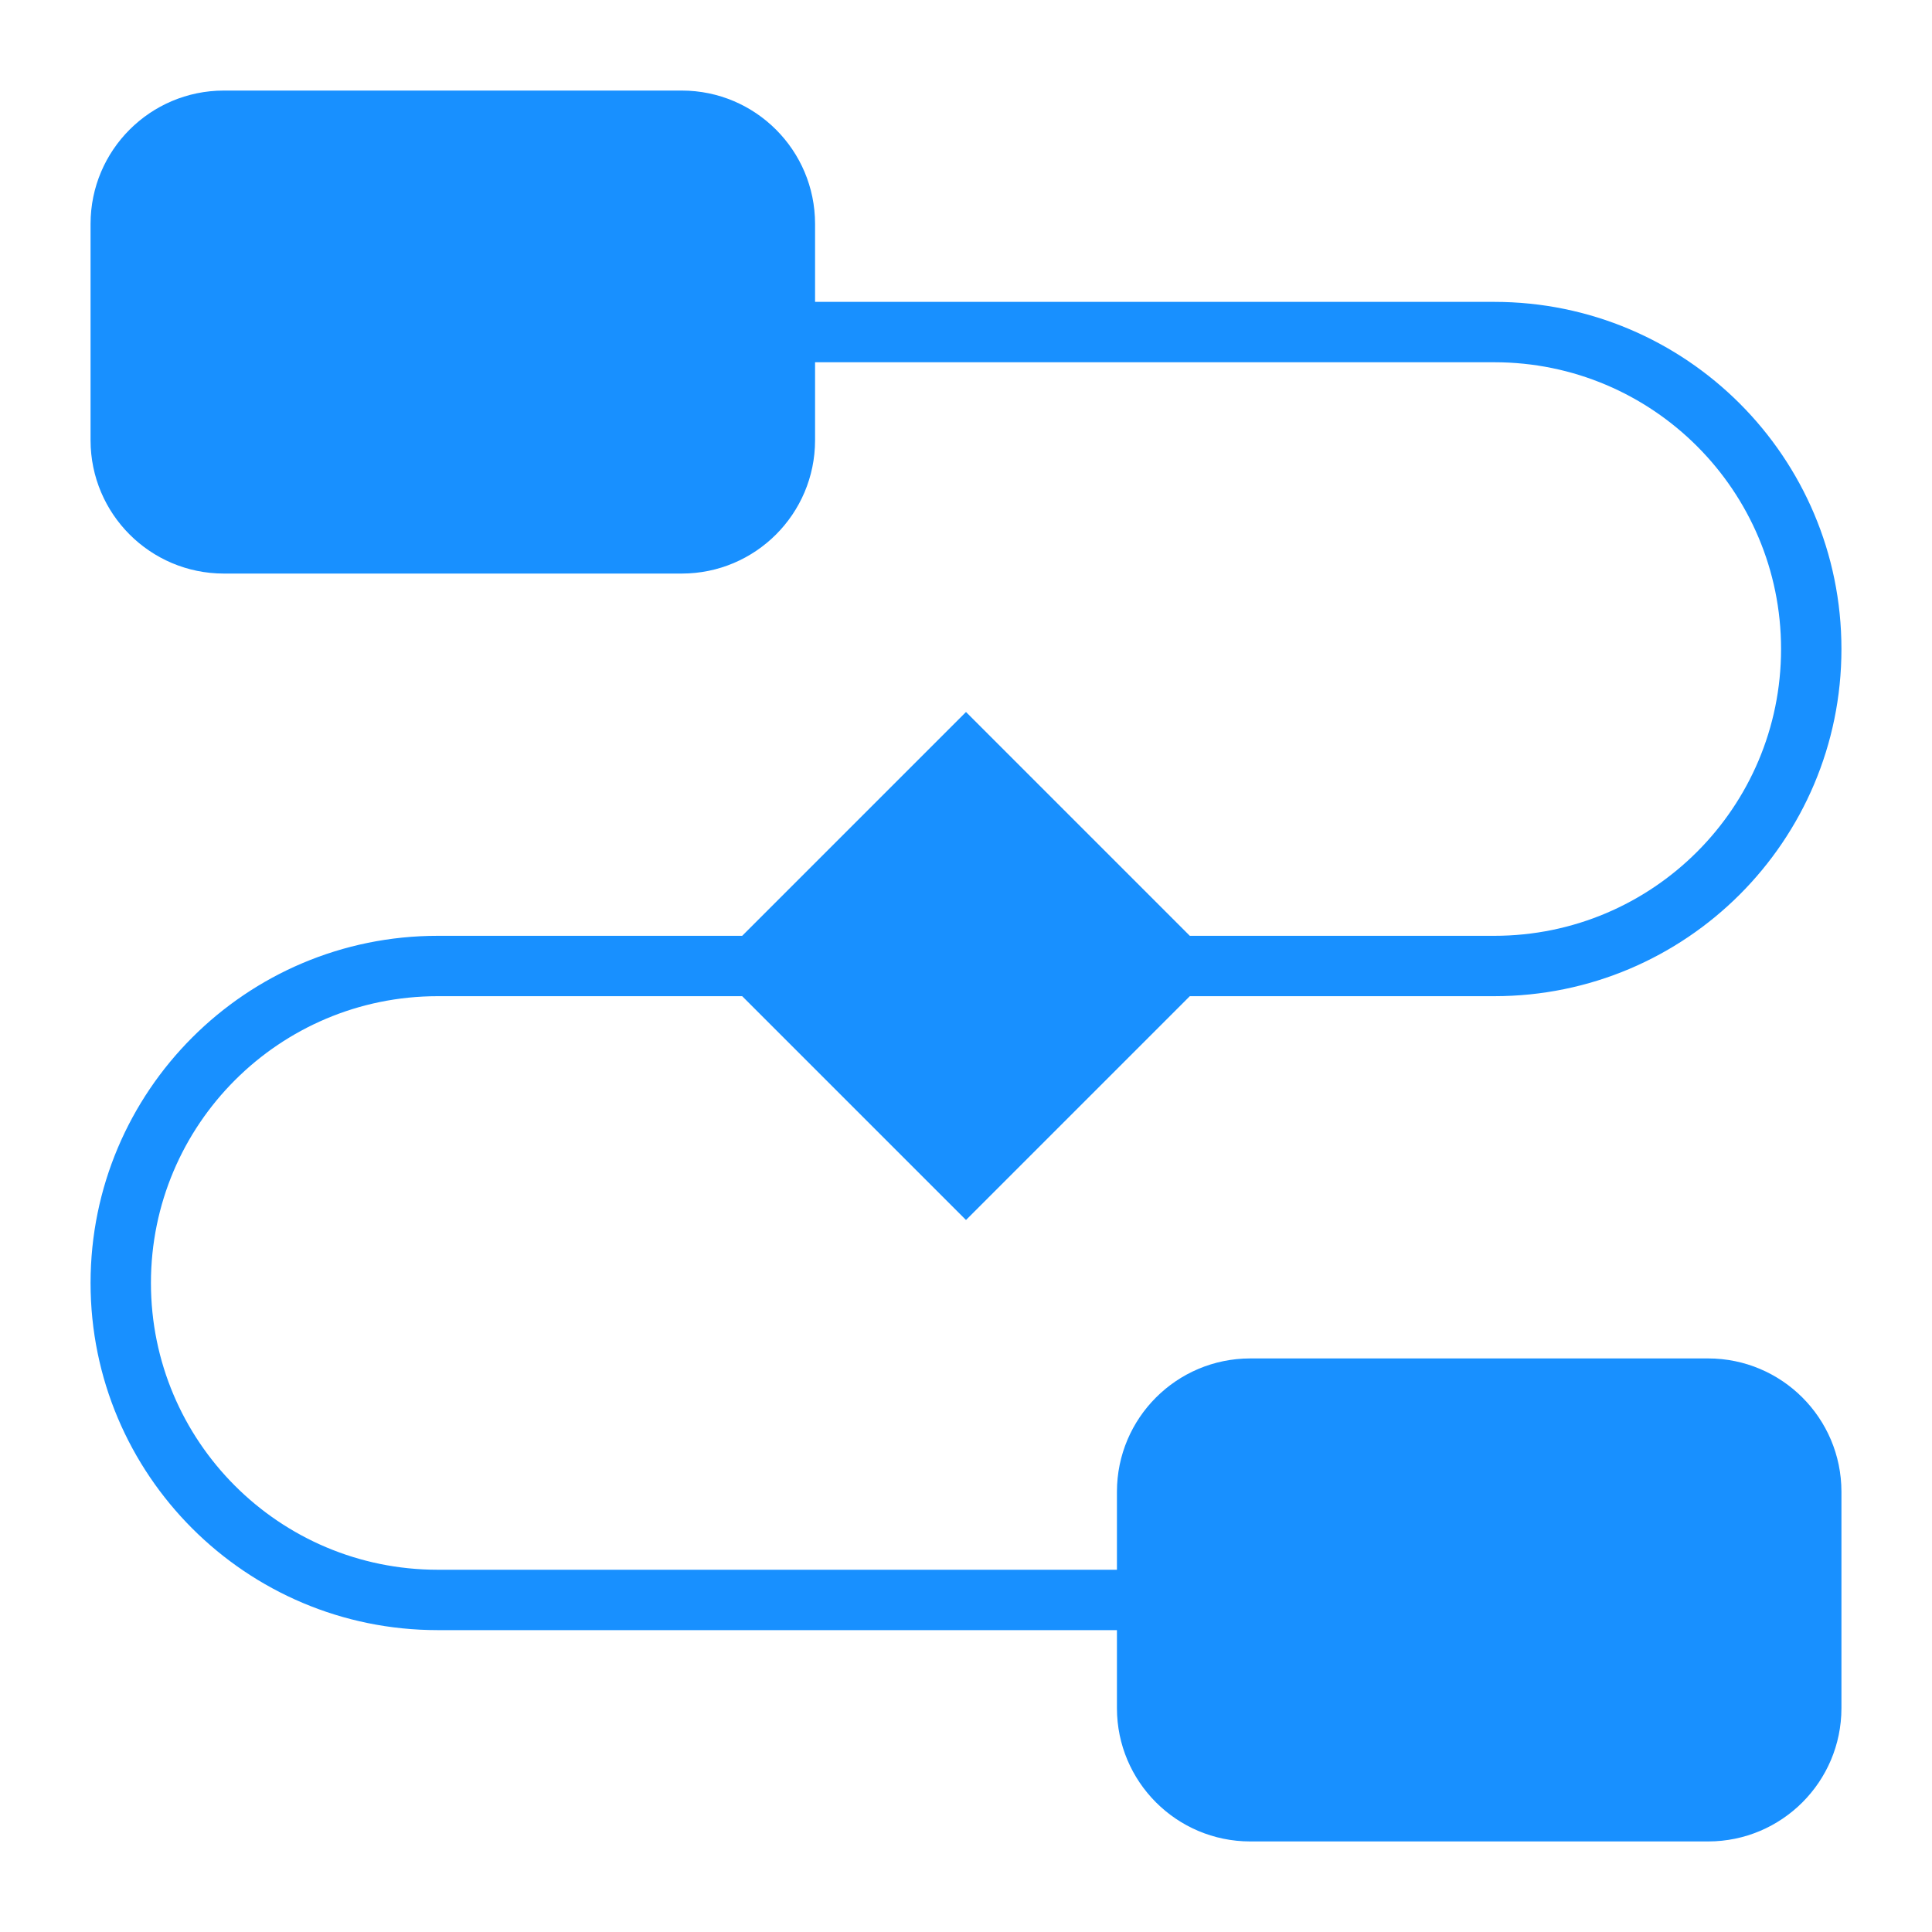
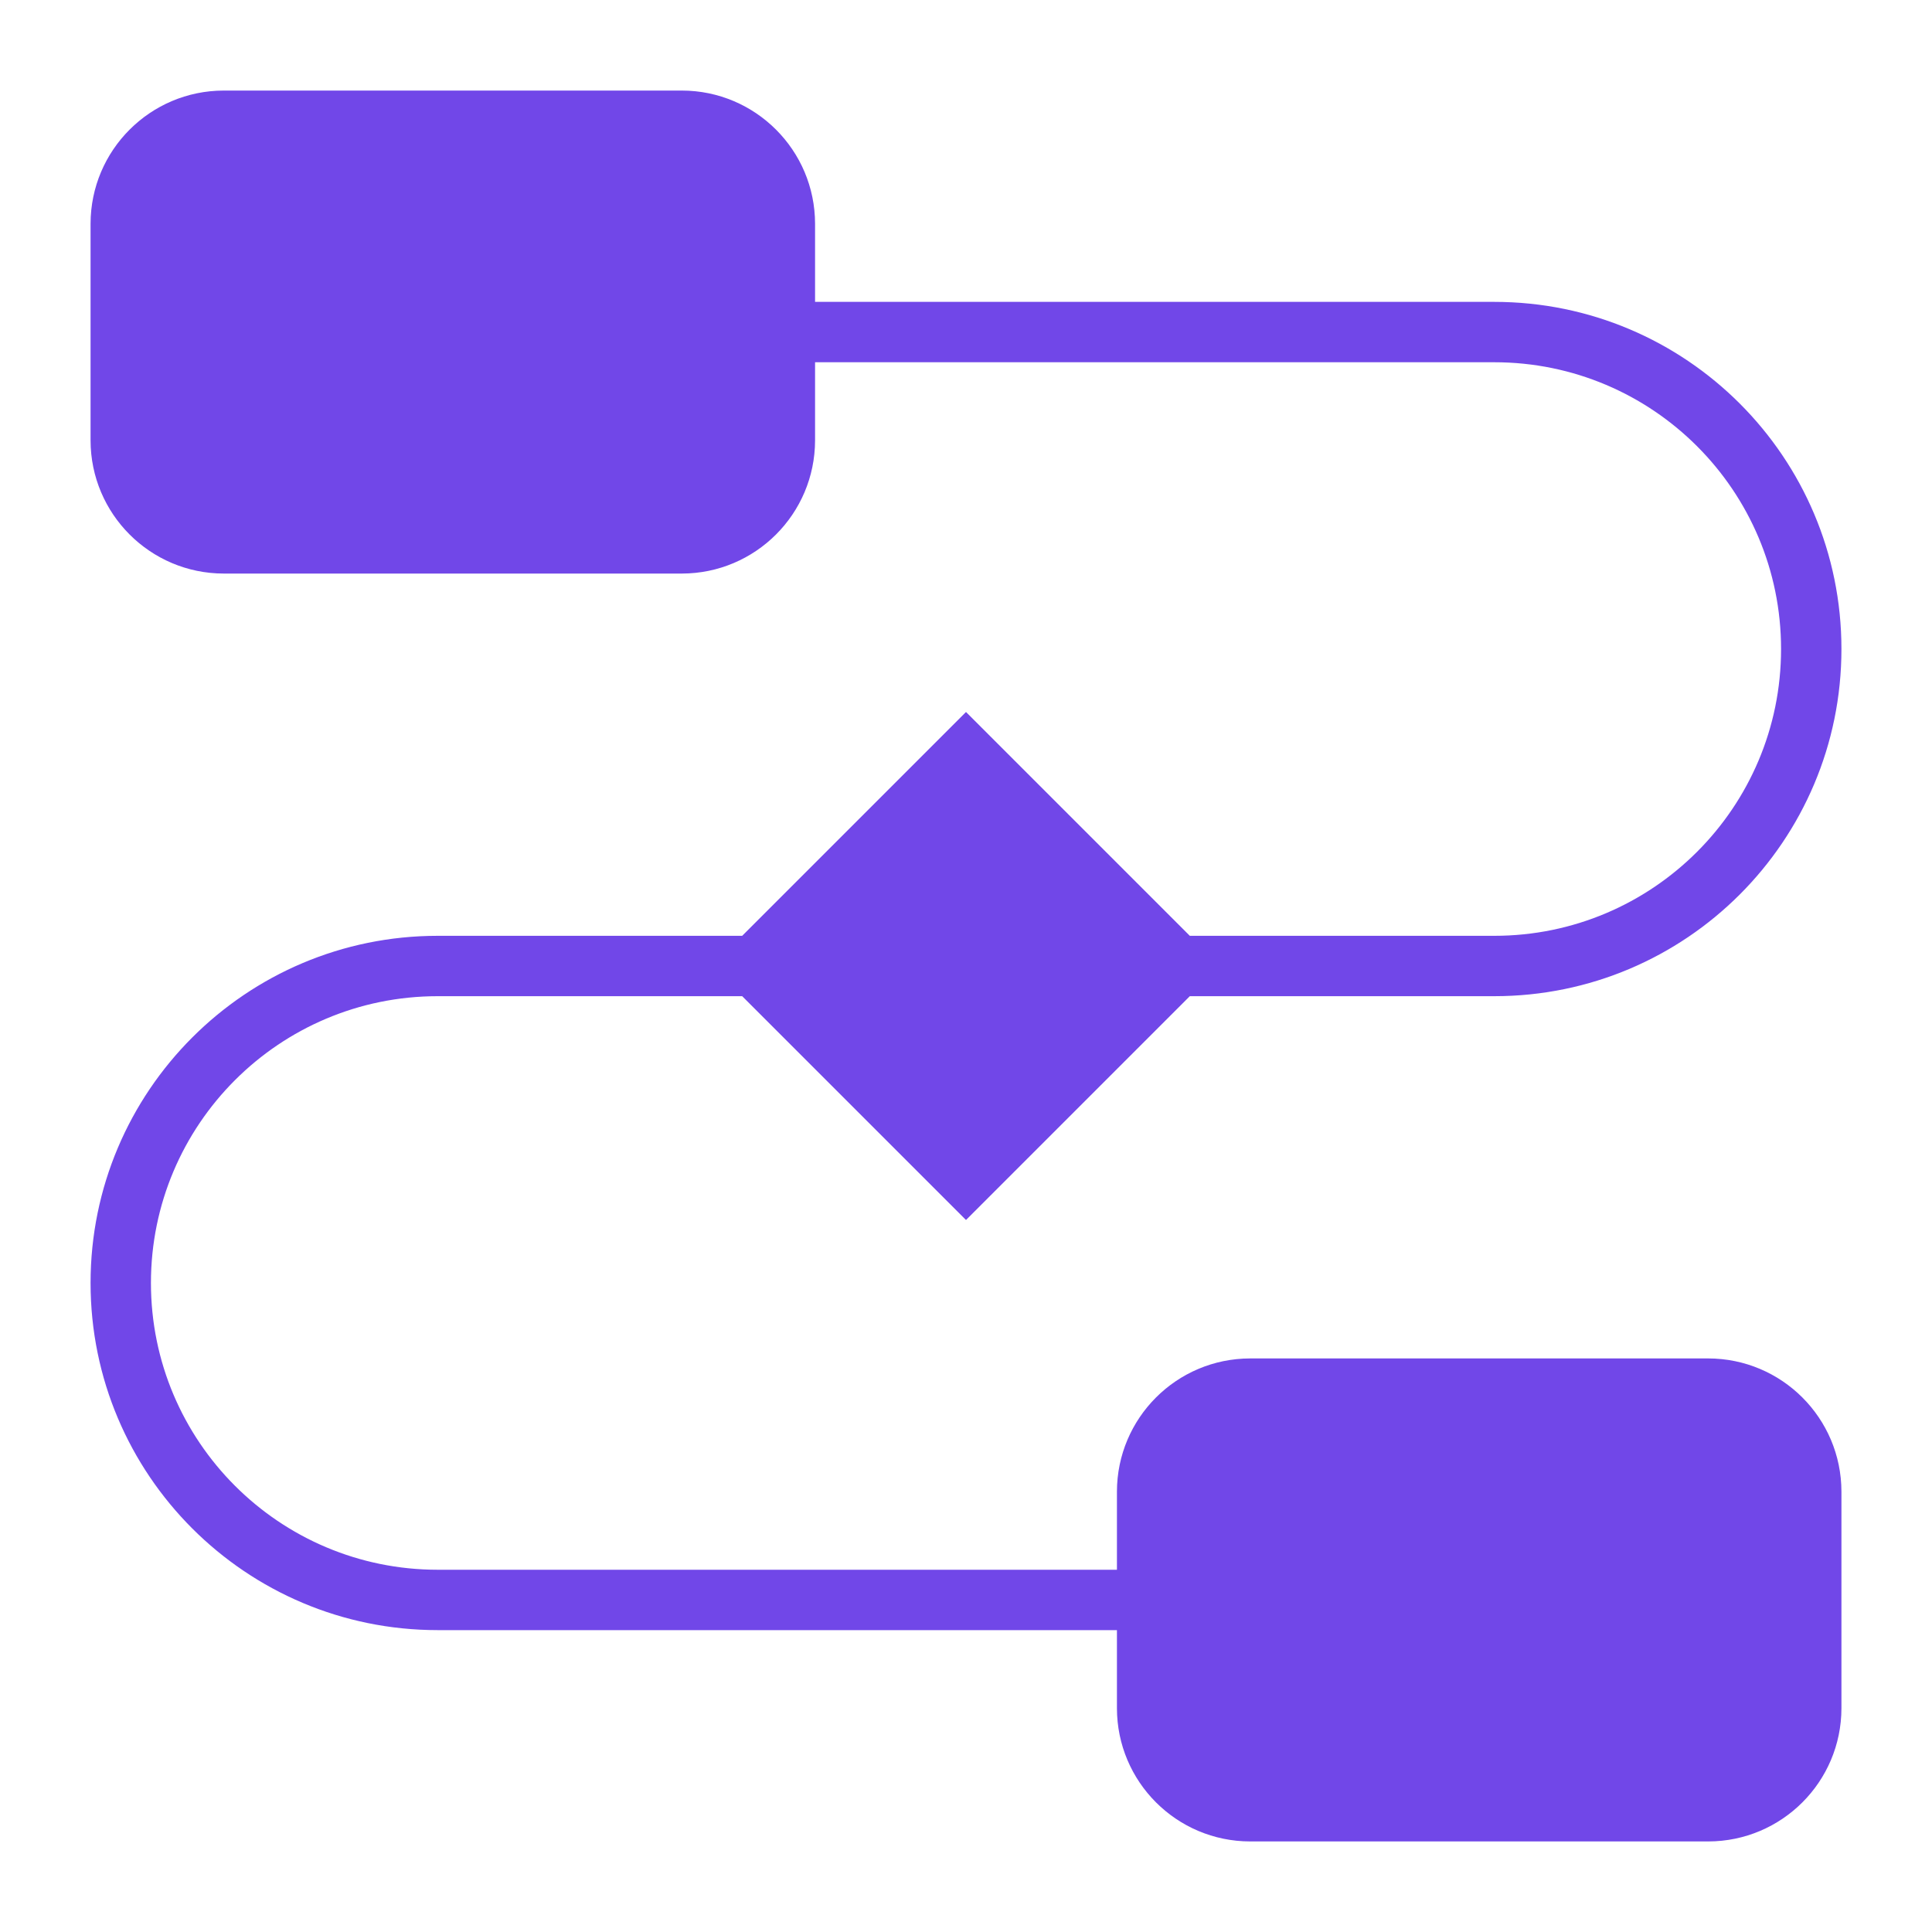
<svg xmlns="http://www.w3.org/2000/svg" version="1.1" width="512" height="512" x="0" y="0" viewBox="0 0 64 64" style="enable-background:new 0 0 512 512" xml:space="preserve" class="">
  <g>
-     <path d="M56.588,45H41.412A4.417,4.417,0,0,0,37,49.411V52H14.5a9.5,9.5,0,0,1,0-19H24.586L32,40.414,39.414,33H49.5a11.5,11.5,0,0,0,0-23H27V7.412A4.417,4.417,0,0,0,22.588,3H7.412A4.417,4.417,0,0,0,3,7.412v7.176A4.417,4.417,0,0,0,7.412,19H22.588A4.417,4.417,0,0,0,27,14.588V12H49.5a9.5,9.5,0,0,1,0,19H39.414L32,23.586,24.586,31H14.5a11.5,11.5,0,0,0,0,23H37v2.589A4.417,4.417,0,0,0,41.412,61H56.588A4.417,4.417,0,0,0,61,56.589V49.411A4.417,4.417,0,0,0,56.588,45Z" fill="#1890FF" data-original="#000000" style="" class="" />
+     <path d="M56.588,45H41.412A4.417,4.417,0,0,0,37,49.411V52H14.5a9.5,9.5,0,0,1,0-19H24.586L32,40.414,39.414,33H49.5a11.5,11.5,0,0,0,0-23H27V7.412A4.417,4.417,0,0,0,22.588,3H7.412A4.417,4.417,0,0,0,3,7.412v7.176A4.417,4.417,0,0,0,7.412,19H22.588A4.417,4.417,0,0,0,27,14.588V12H49.5a9.5,9.5,0,0,1,0,19H39.414L32,23.586,24.586,31H14.5a11.5,11.5,0,0,0,0,23H37v2.589A4.417,4.417,0,0,0,41.412,61H56.588A4.417,4.417,0,0,0,61,56.589V49.411A4.417,4.417,0,0,0,56.588,45Z" fill="#7147E8" data-original="#000000" style="" class="" />
  </g>
</svg>
